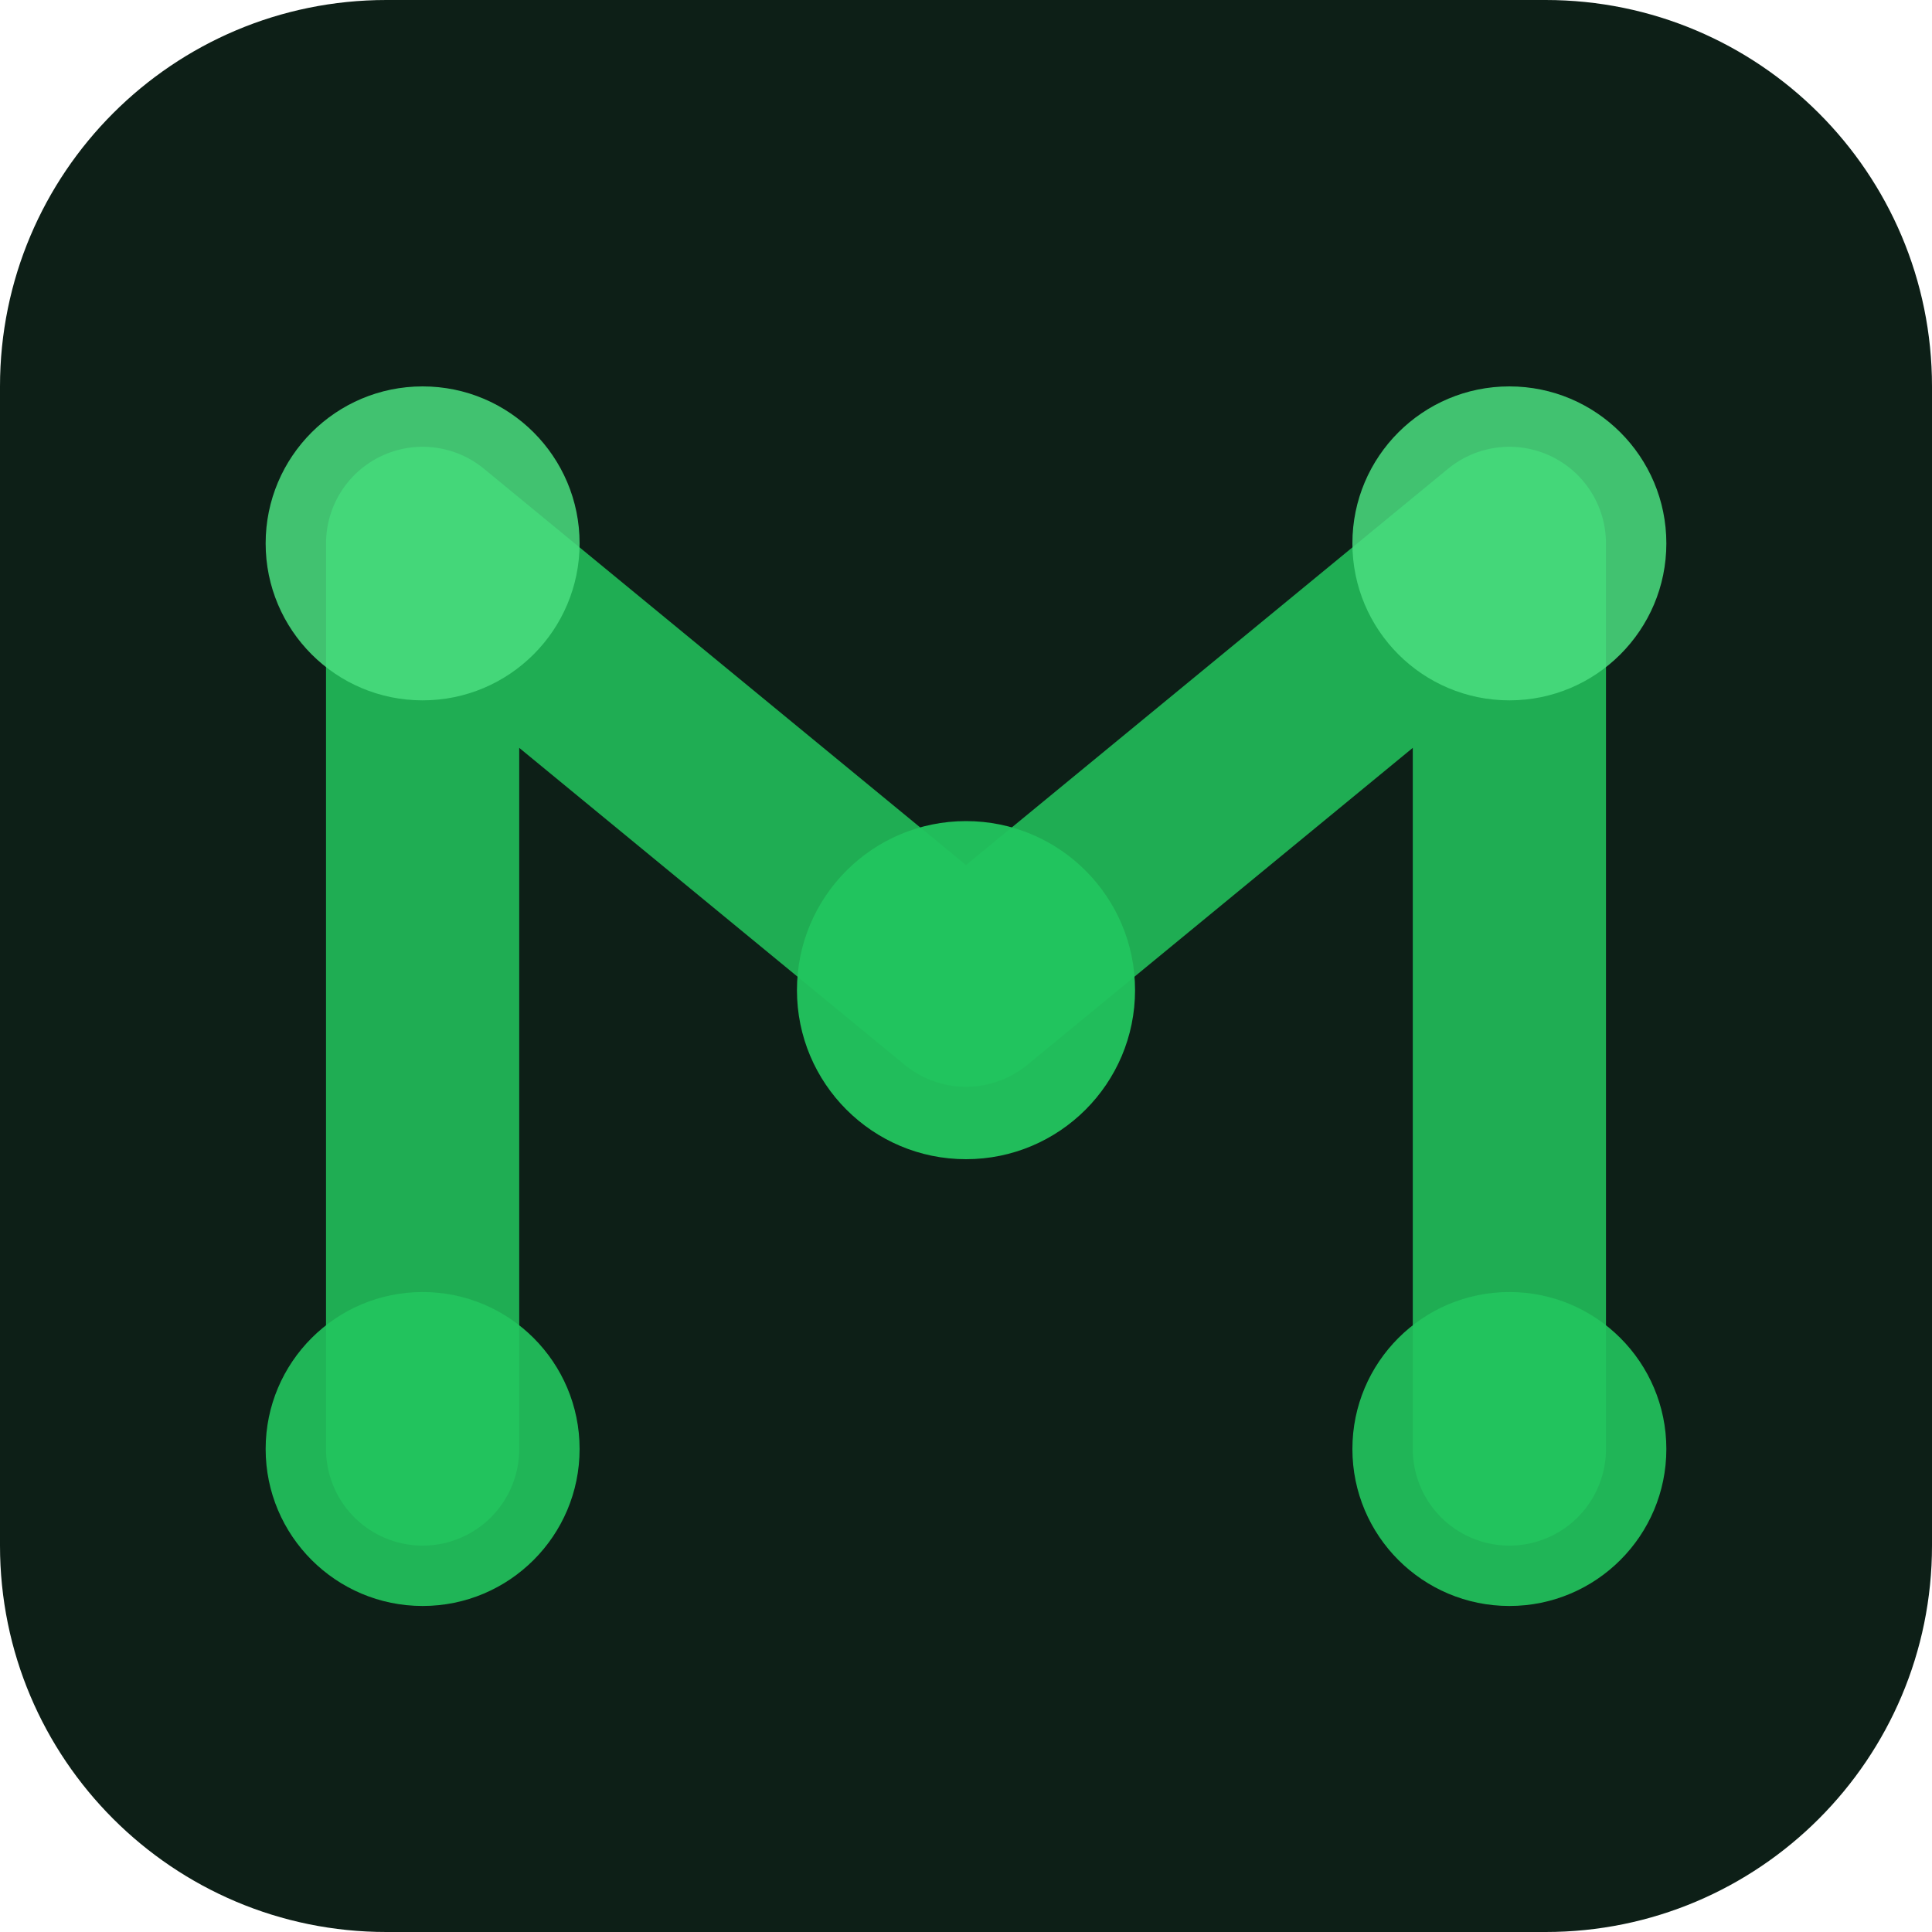
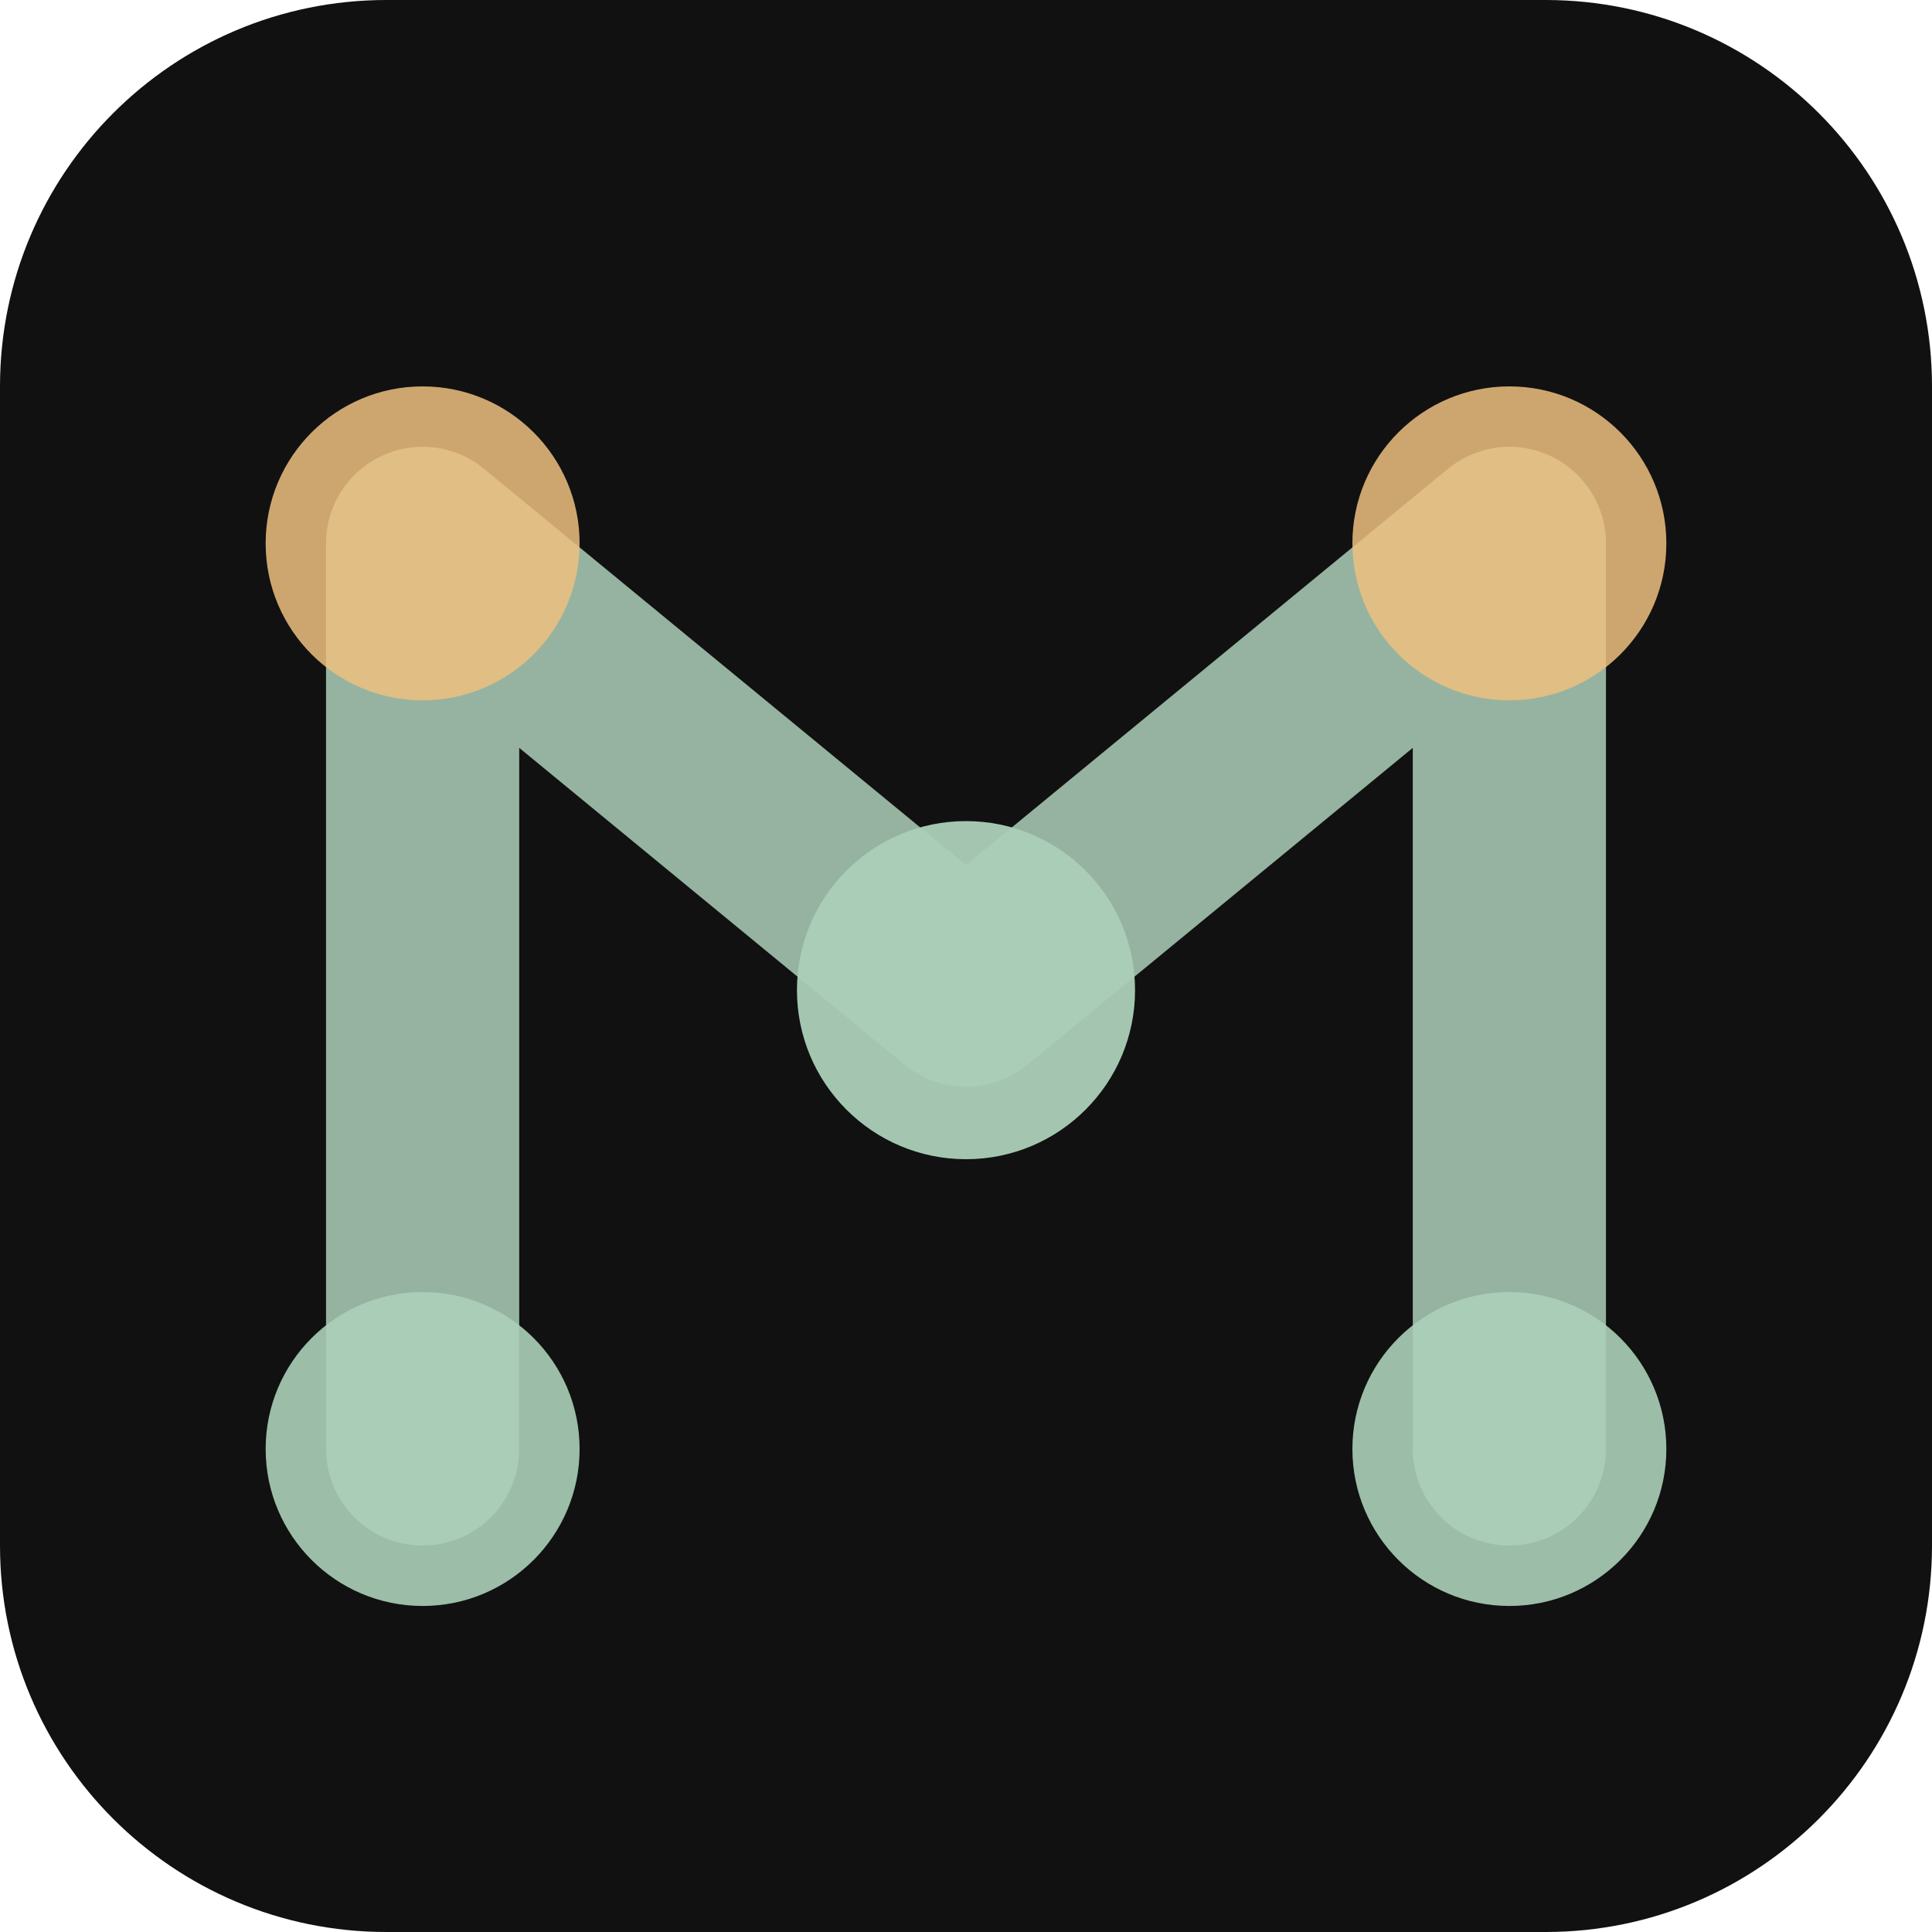
<svg xmlns="http://www.w3.org/2000/svg" viewBox="0 0 160 160" fill="none">
-   <rect width="160" height="160" rx="32" fill="#0d1f17" />
+   <rect width="160" height="160" rx="32" fill="#111111" />
  <g stroke-linecap="round" stroke-linejoin="round">
-     <path d="M35,120 L35,45 L80,82 L125,45 L125,120" stroke="#22c55e" stroke-width="16" opacity="0.85" />
-     <circle cx="35" cy="120" r="13" fill="#22c55e" opacity="0.9" />
-     <circle cx="35" cy="45" r="13" fill="#4ade80" opacity="0.85" />
-     <circle cx="80" cy="82" r="14" fill="#22c55e" opacity="0.95" />
-     <circle cx="125" cy="45" r="13" fill="#4ade80" opacity="0.85" />
-     <circle cx="125" cy="120" r="13" fill="#22c55e" opacity="0.9" />
+     <path d="M35,120 L35,45 L80,82 L125,45 L125,120" stroke="#abcfb8" stroke-width="16" opacity="0.85" />
+     <circle cx="35" cy="120" r="13" fill="#abcfb8" opacity="0.9" />
+     <circle cx="35" cy="45" r="13" fill="#edbf7f" opacity="0.85" />
+     <circle cx="80" cy="82" r="14" fill="#abcfb8" opacity="0.95" />
+     <circle cx="125" cy="45" r="13" fill="#edbf7f" opacity="0.85" />
+     <circle cx="125" cy="120" r="13" fill="#abcfb8" opacity="0.9" />
  </g>
</svg>
